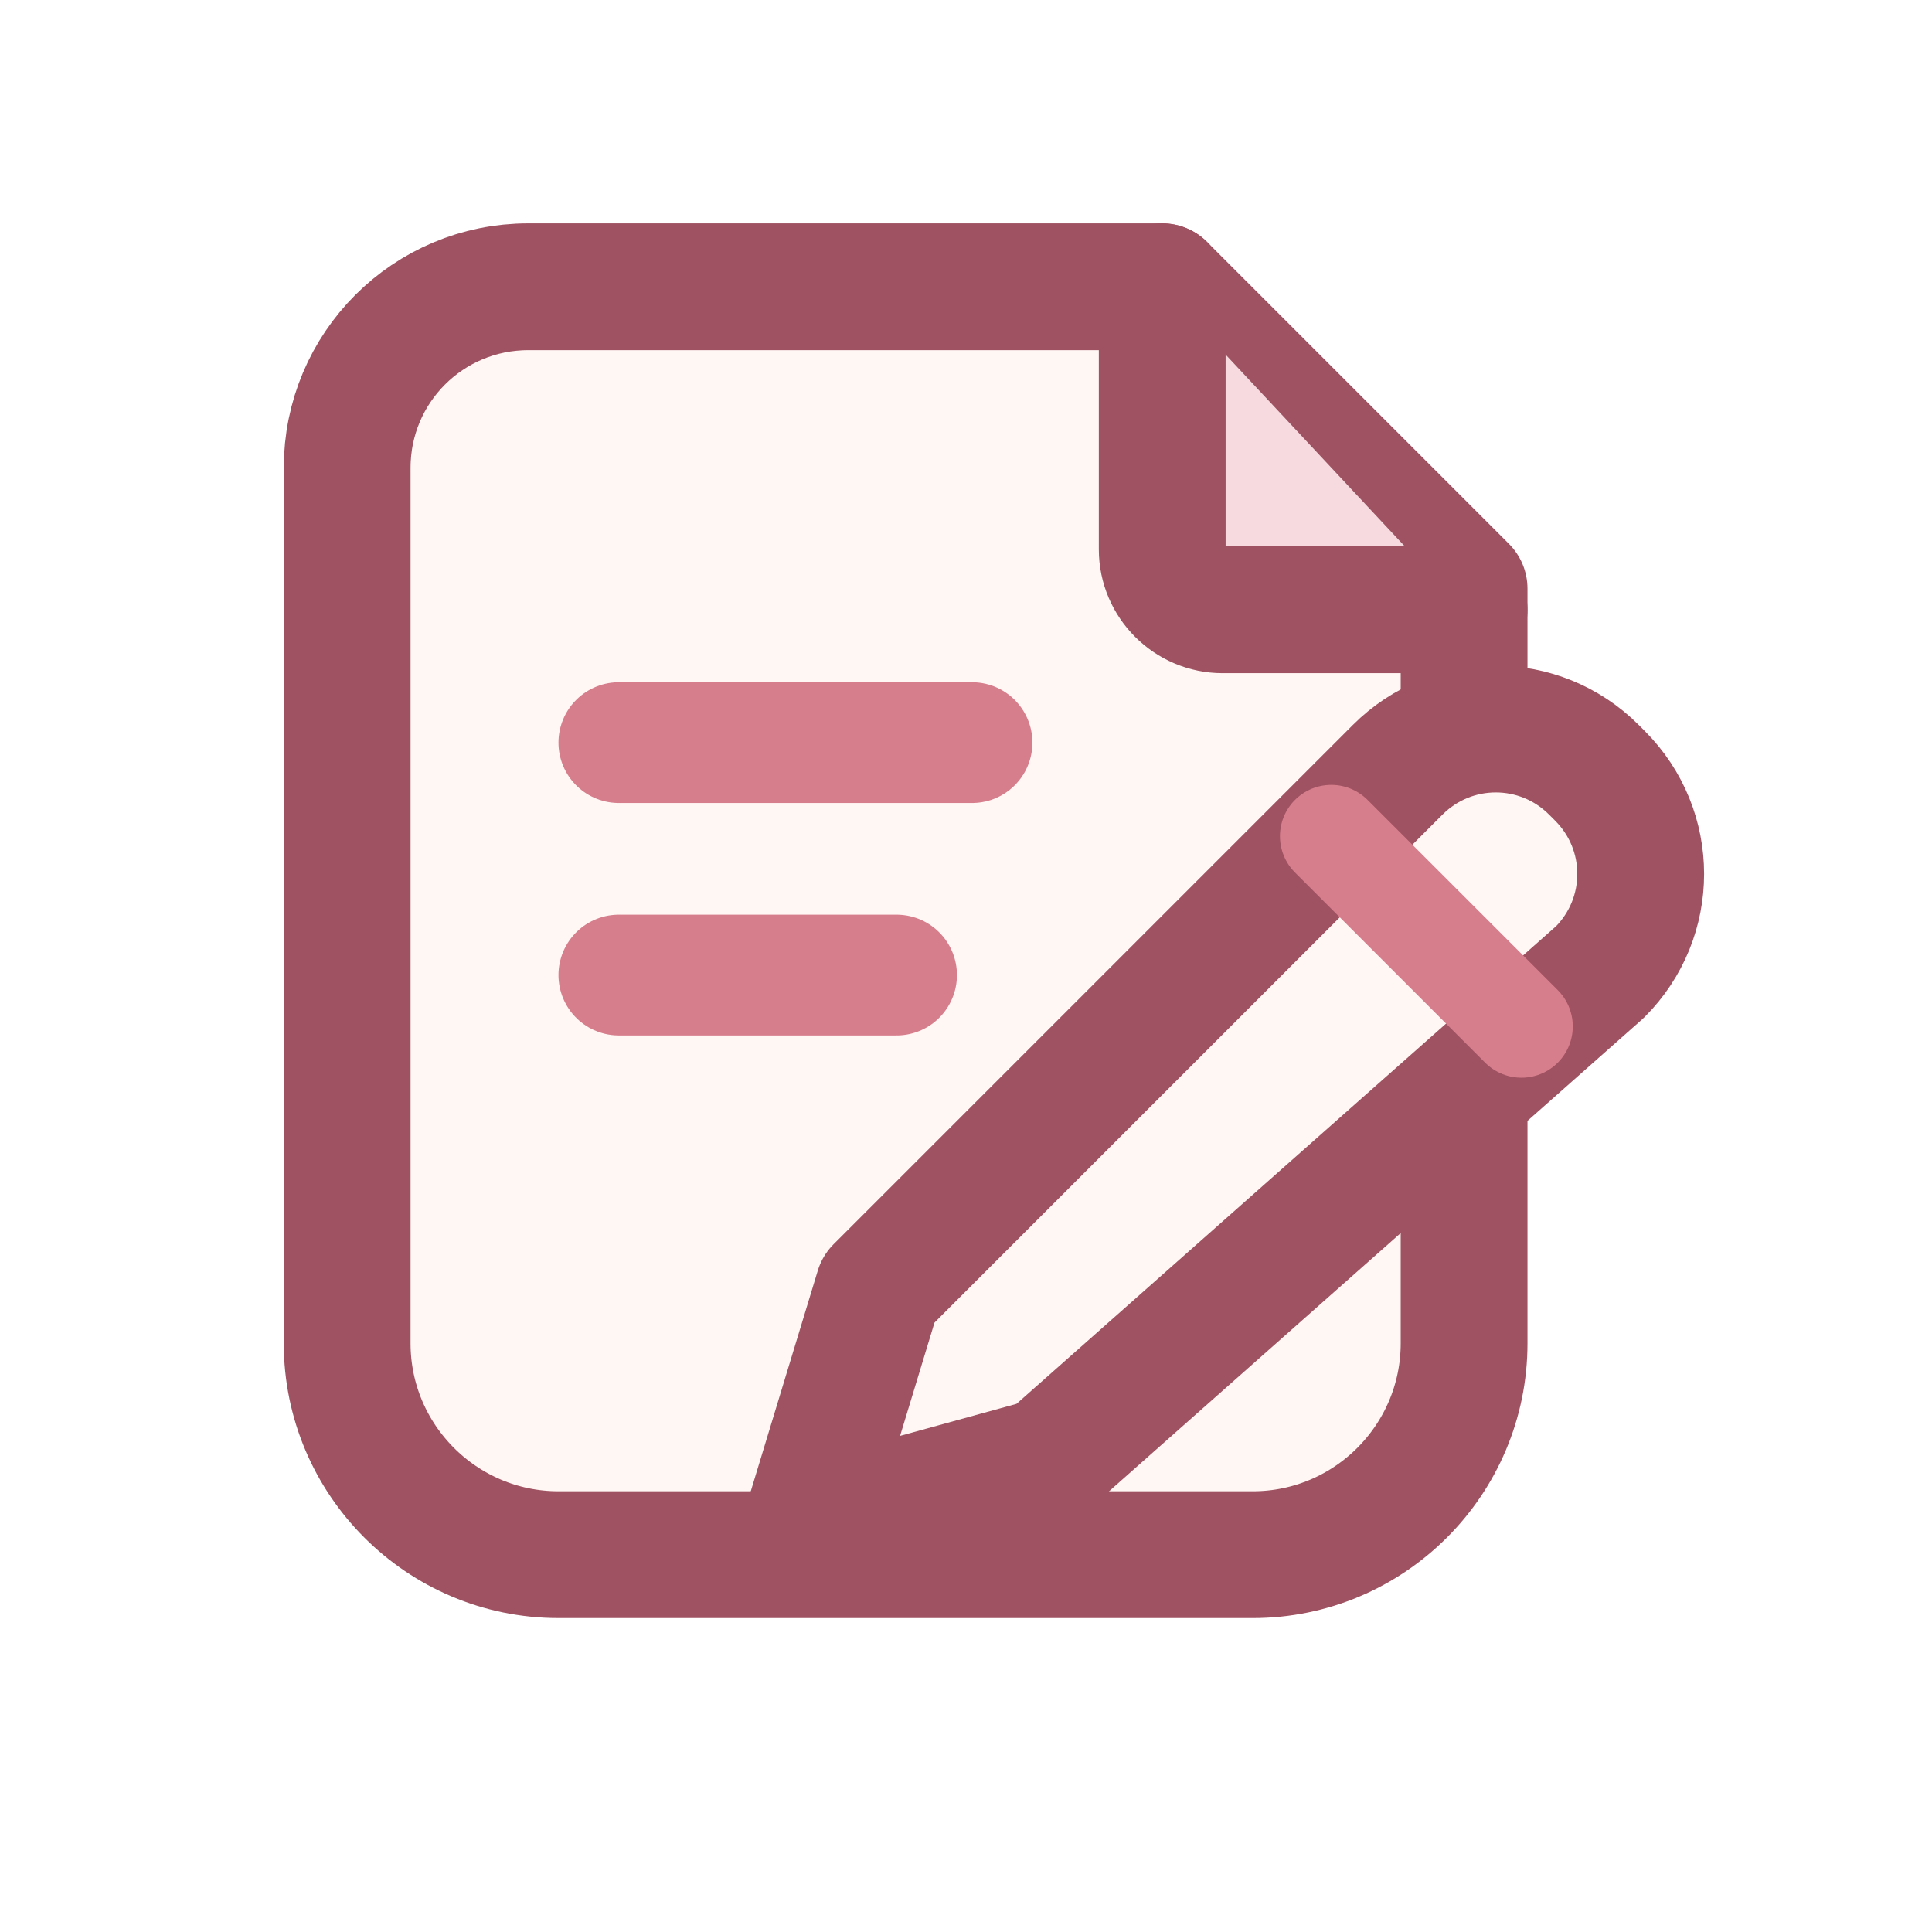
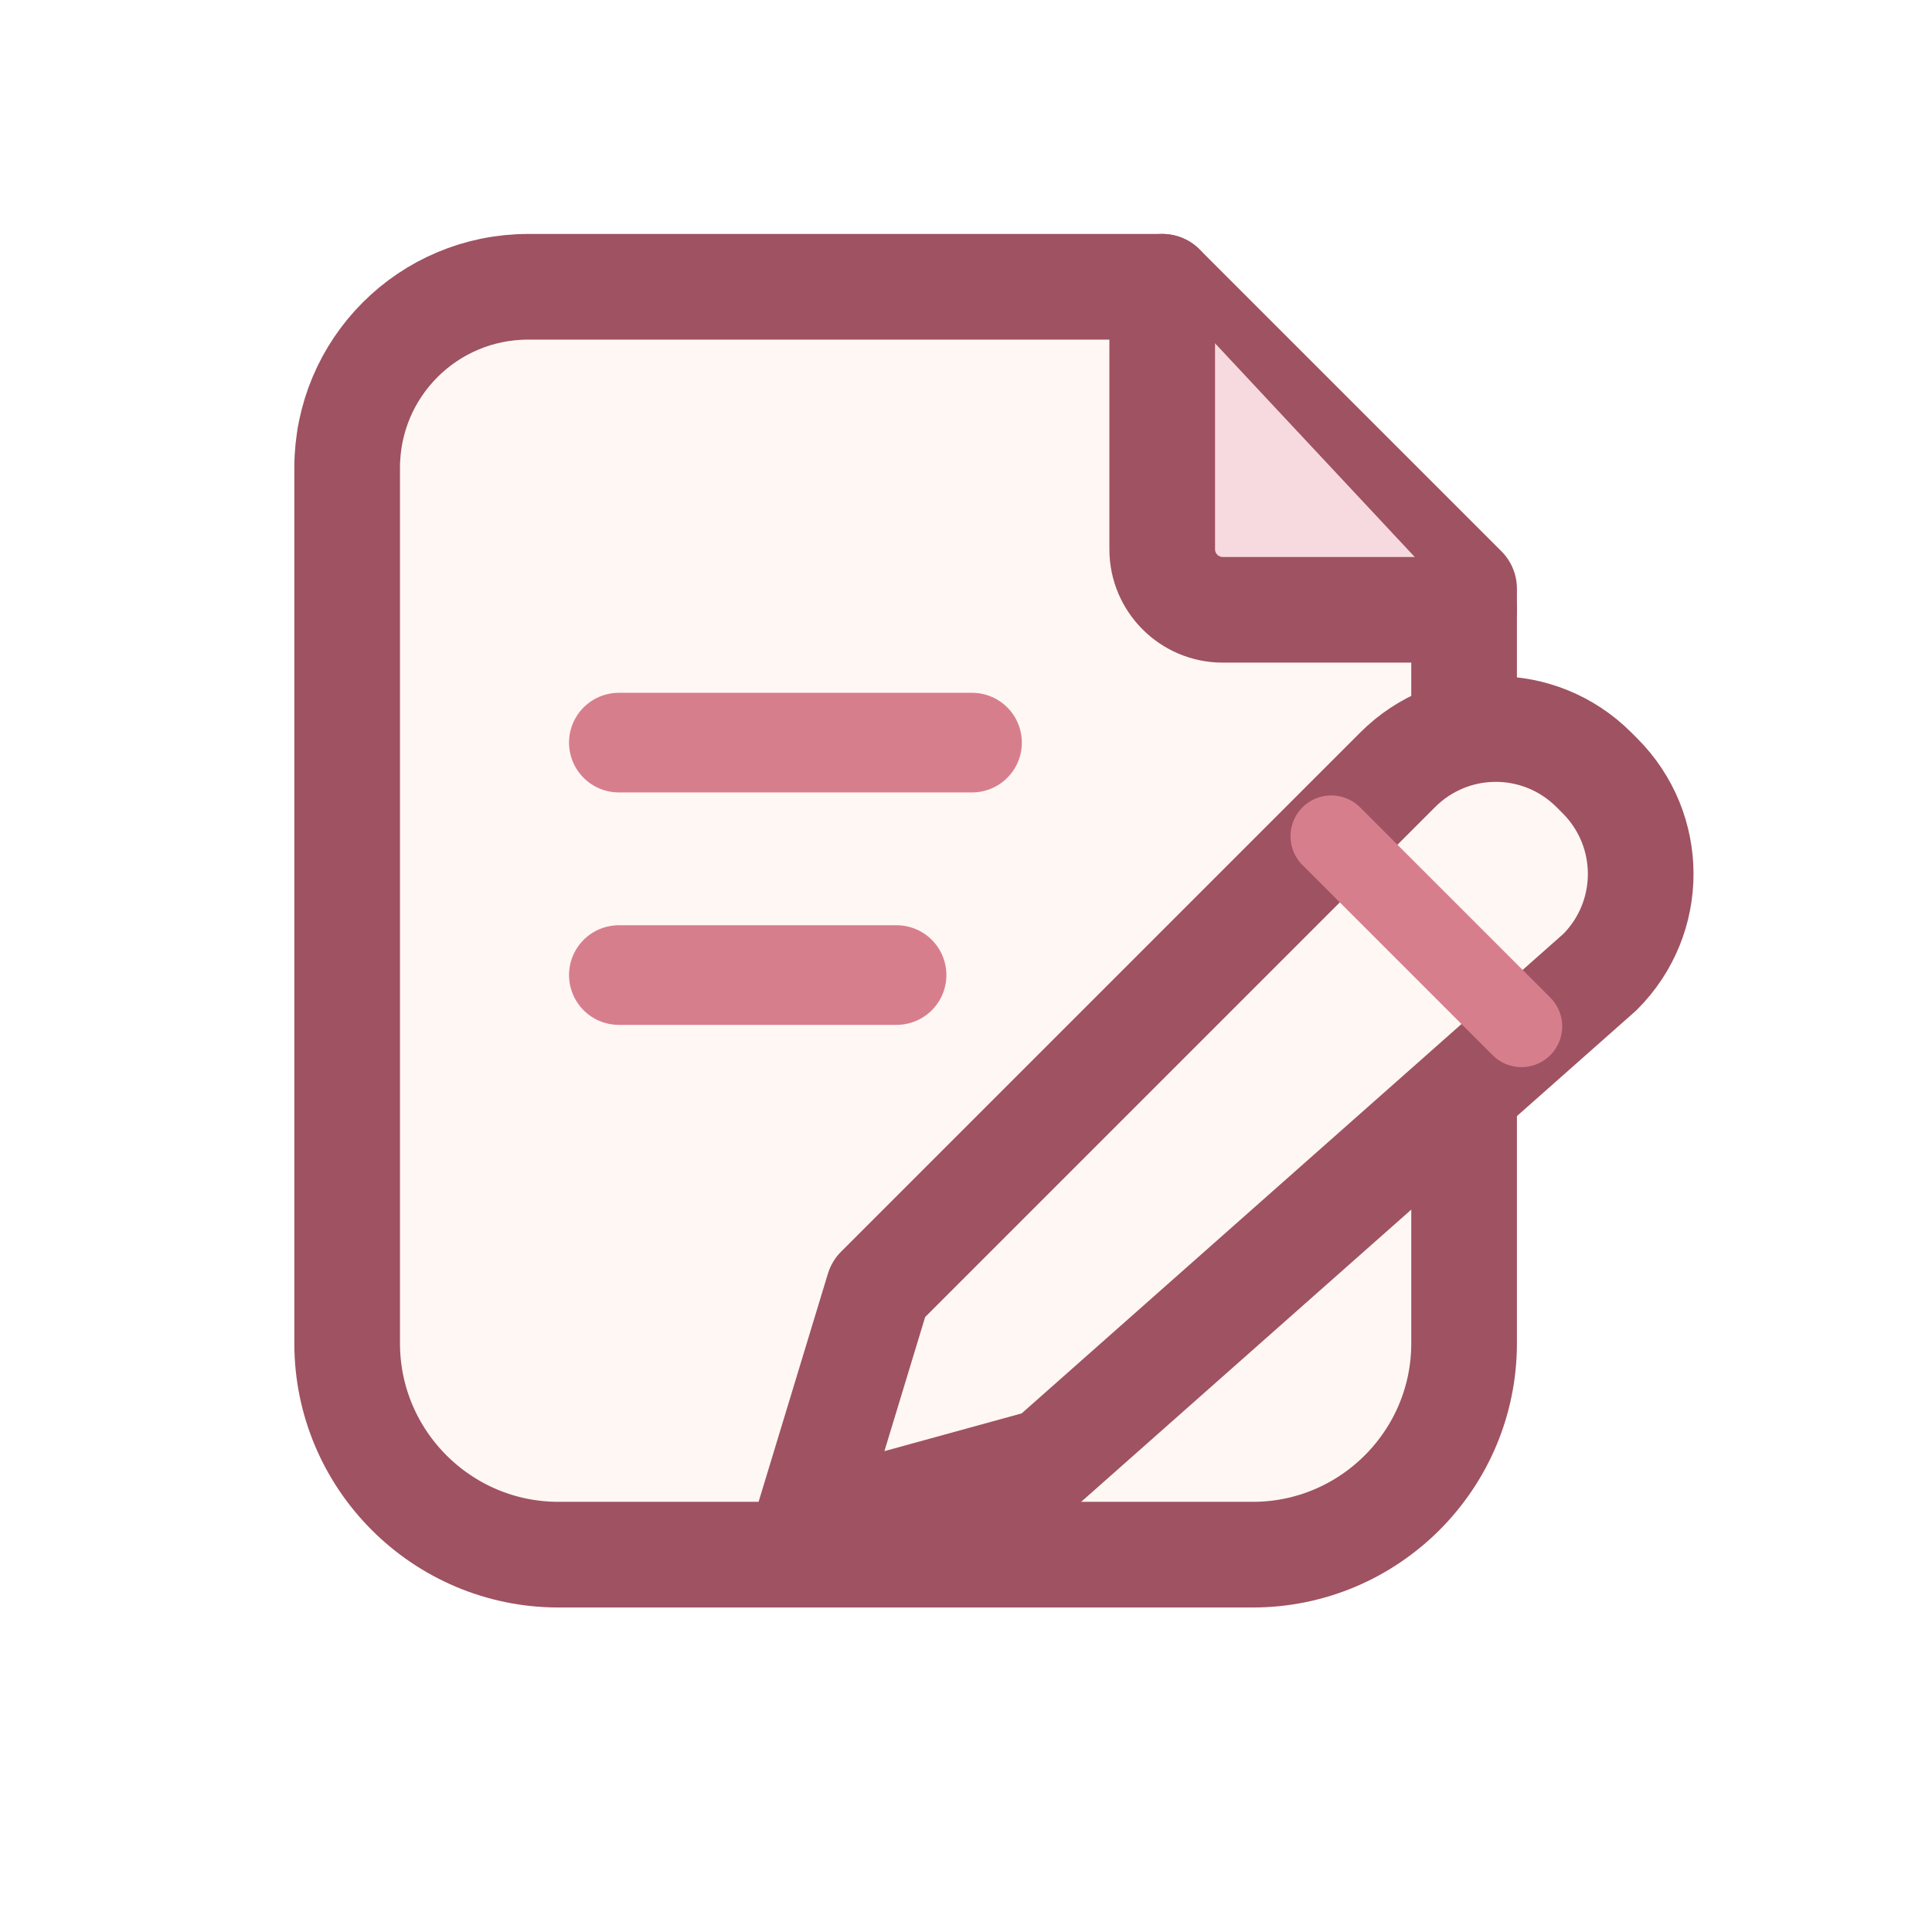
<svg xmlns="http://www.w3.org/2000/svg" width="32" height="32" viewBox="0 0 32 32" fill="none">
  <path d="M8.75 4.75H19.25L24.25 9.75V22.25C24.25 24.18 22.68 25.75 20.75 25.75H9.25C7.32 25.75 5.75 24.18 5.75 22.25V7.75C5.75 6.09 7.09 4.75 8.75 4.75Z" fill="#FFF7F4" />
-   <path d="M8.75 4.75H19.25L24.25 9.75V22.25C24.25 24.18 22.68 25.75 20.75 25.75H9.25C7.32 25.75 5.75 24.18 5.75 22.25V7.75C5.75 6.09 7.09 4.75 8.75 4.75Z" stroke="#9F5261" stroke-width="2.1" stroke-linecap="round" stroke-linejoin="round" />
+   <path d="M8.75 4.75H19.25L24.25 9.75V22.25C24.25 24.18 22.68 25.75 20.75 25.75H9.25C7.32 25.75 5.75 24.18 5.75 22.25V7.75C5.75 6.09 7.09 4.75 8.75 4.75Z" stroke="#9F5261" stroke-width="1.75" stroke-linecap="round" stroke-linejoin="round" />
  <path d="M19.25 4.75V9.1C19.25 9.65 19.7 10.1 20.25 10.1H24.25" fill="#F7DADF" />
-   <path d="M19.25 4.75V9.1C19.25 9.65 19.7 10.1 20.25 10.1H24.25" stroke="#9F5261" stroke-width="2.1" stroke-linecap="round" stroke-linejoin="round" />
-   <path d="M10.25 12.3H16.1" stroke="#D77E8D" stroke-width="2" stroke-linecap="round" />
-   <path d="M10.25 16.15H14.85" stroke="#D77E8D" stroke-width="2" stroke-linecap="round" />
-   <path d="M17.35 24.2L13.35 25.3L14.55 21.35L23.15 12.75C24.05 11.85 25.5 11.85 26.4 12.75L26.5 12.85C27.4 13.75 27.4 15.2 26.5 16.1L17.35 24.2Z" fill="#FFF7F4" stroke="#9F5261" stroke-width="2.1" stroke-linejoin="round" />
-   <path d="M22.05 13.85L25.2 17" stroke="#D77E8D" stroke-width="1.7" stroke-linecap="round" />
+   <path d="M19.25 4.75V9.1C19.25 9.65 19.7 10.1 20.25 10.1H24.25" stroke="#9F5261" stroke-width="1.75" stroke-linecap="round" stroke-linejoin="round" />
+   <path d="M10.25 12.3H16.1" stroke="#D77E8D" stroke-width="1.65" stroke-linecap="round" />
+   <path d="M10.25 16.15H14.85" stroke="#D77E8D" stroke-width="1.65" stroke-linecap="round" />
+   <path d="M17.35 24.2L13.35 25.3L14.55 21.35L23.15 12.75C24.05 11.85 25.5 11.85 26.4 12.75L26.5 12.85C27.4 13.75 27.4 15.2 26.5 16.1L17.35 24.2Z" fill="#FFF7F4" stroke="#9F5261" stroke-width="1.75" stroke-linejoin="round" />
+   <path d="M22.05 13.85L25.2 17" stroke="#D77E8D" stroke-width="1.35" stroke-linecap="round" />
</svg>
